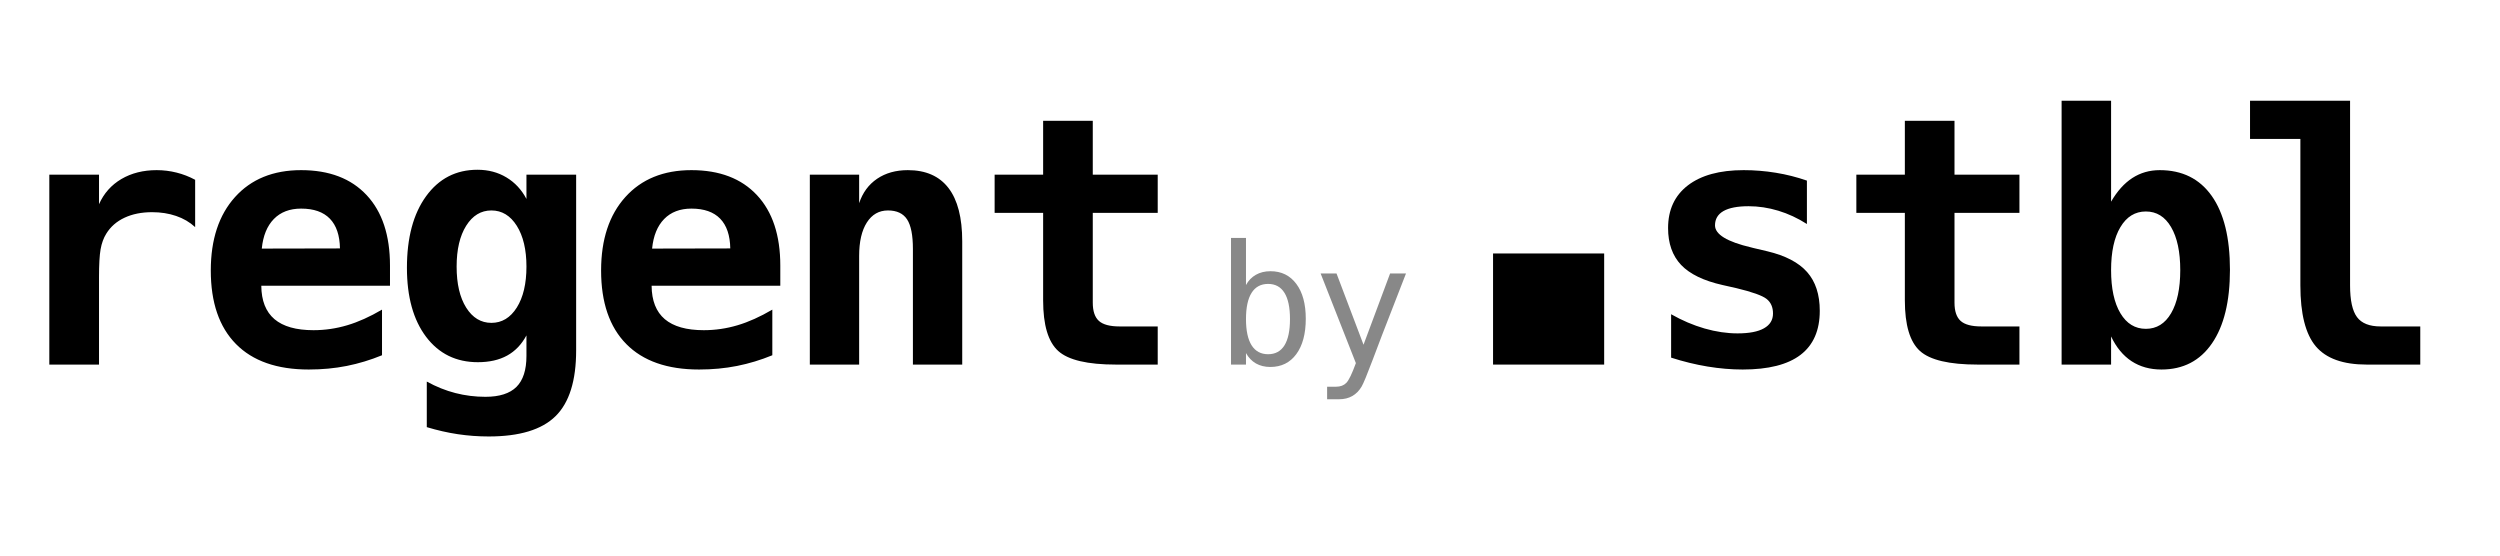
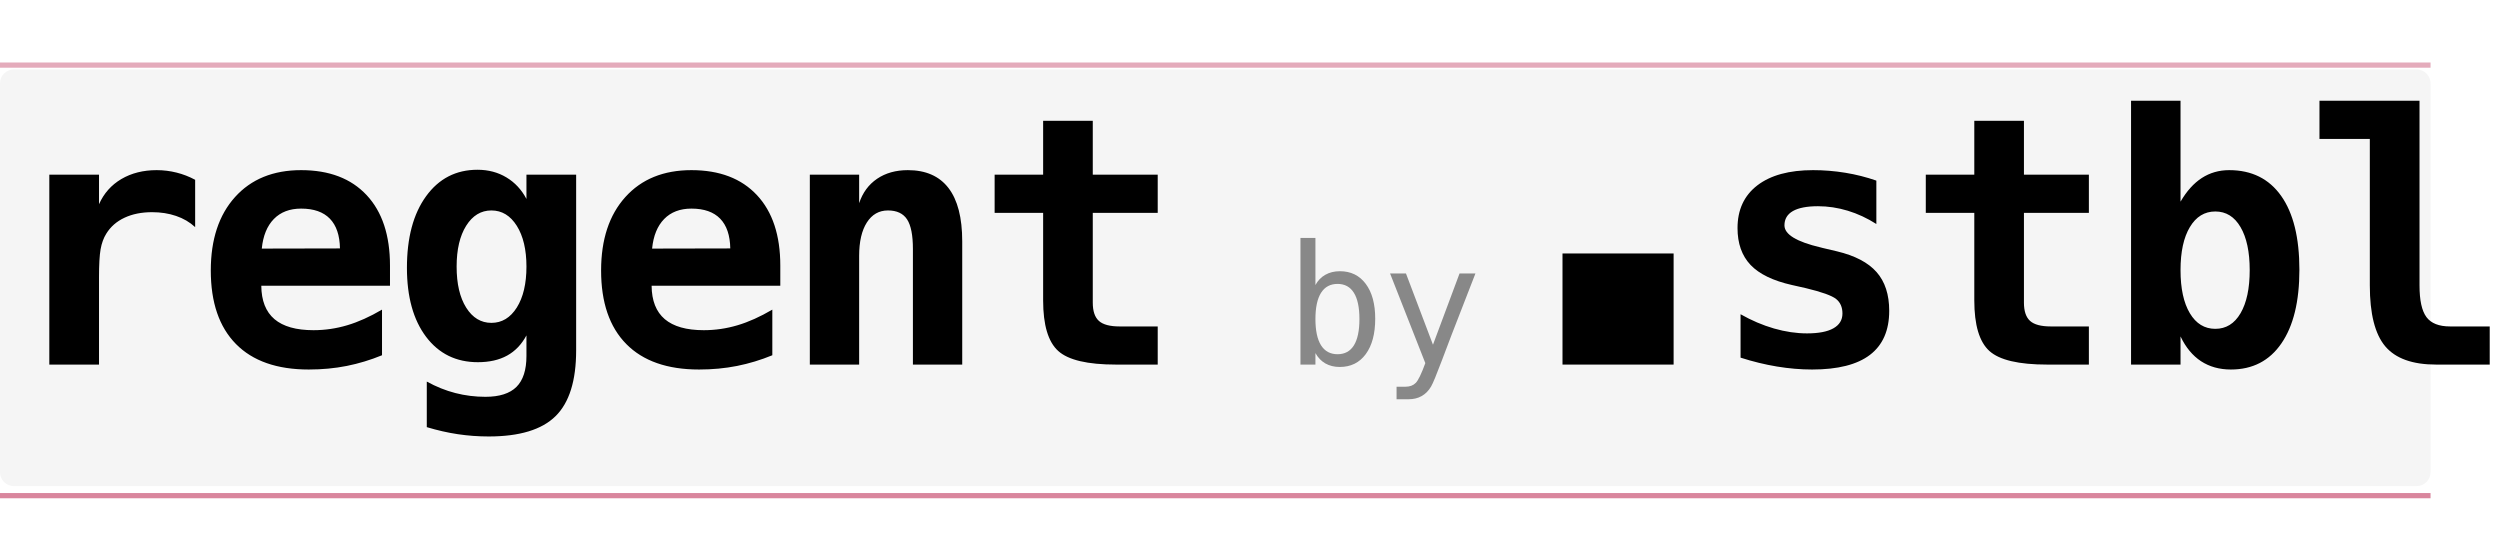
<svg xmlns="http://www.w3.org/2000/svg" viewBox="0 0 720 160" role="img" aria-label="regent by .stbl">
+   <rect x="0" y="20" width="700" height="120" rx="4" fill="#000" opacity="0.04" />
+   <rect x="0" y="18" width="700" height="1.5" fill="#c44569" opacity="0.45" />
  <text x="0" y="105" font-family="'JetBrains Mono', ui-monospace, monospace" font-size="100" font-weight="700" fill="#000" letter-spacing="-4">regent</text>
-   <text x="350" y="105" font-family="'JetBrains Mono', ui-monospace, monospace" font-size="48" font-weight="400" fill="#888" letter-spacing="-1">by</text>
-   <rect x="430" y="73" width="32" height="32" fill="#000" />
-   <text x="472" y="105" font-family="'JetBrains Mono', ui-monospace, monospace" font-size="100" font-weight="700" fill="#000" letter-spacing="-3">stbl</text>
+   <text x="370" y="105" font-family="'JetBrains Mono', ui-monospace, monospace" font-size="48" font-weight="400" fill="#888" letter-spacing="-1">by</text>
+   <rect x="450" y="73" width="32" height="32" fill="#000" />
+   <text x="492" y="105" font-family="'JetBrains Mono', ui-monospace, monospace" font-size="100" font-weight="700" fill="#000" letter-spacing="-3">stbl</text>
+   <rect x="0" y="142" width="700" height="1.5" fill="#c44569" opacity="0.65" />
</svg>
